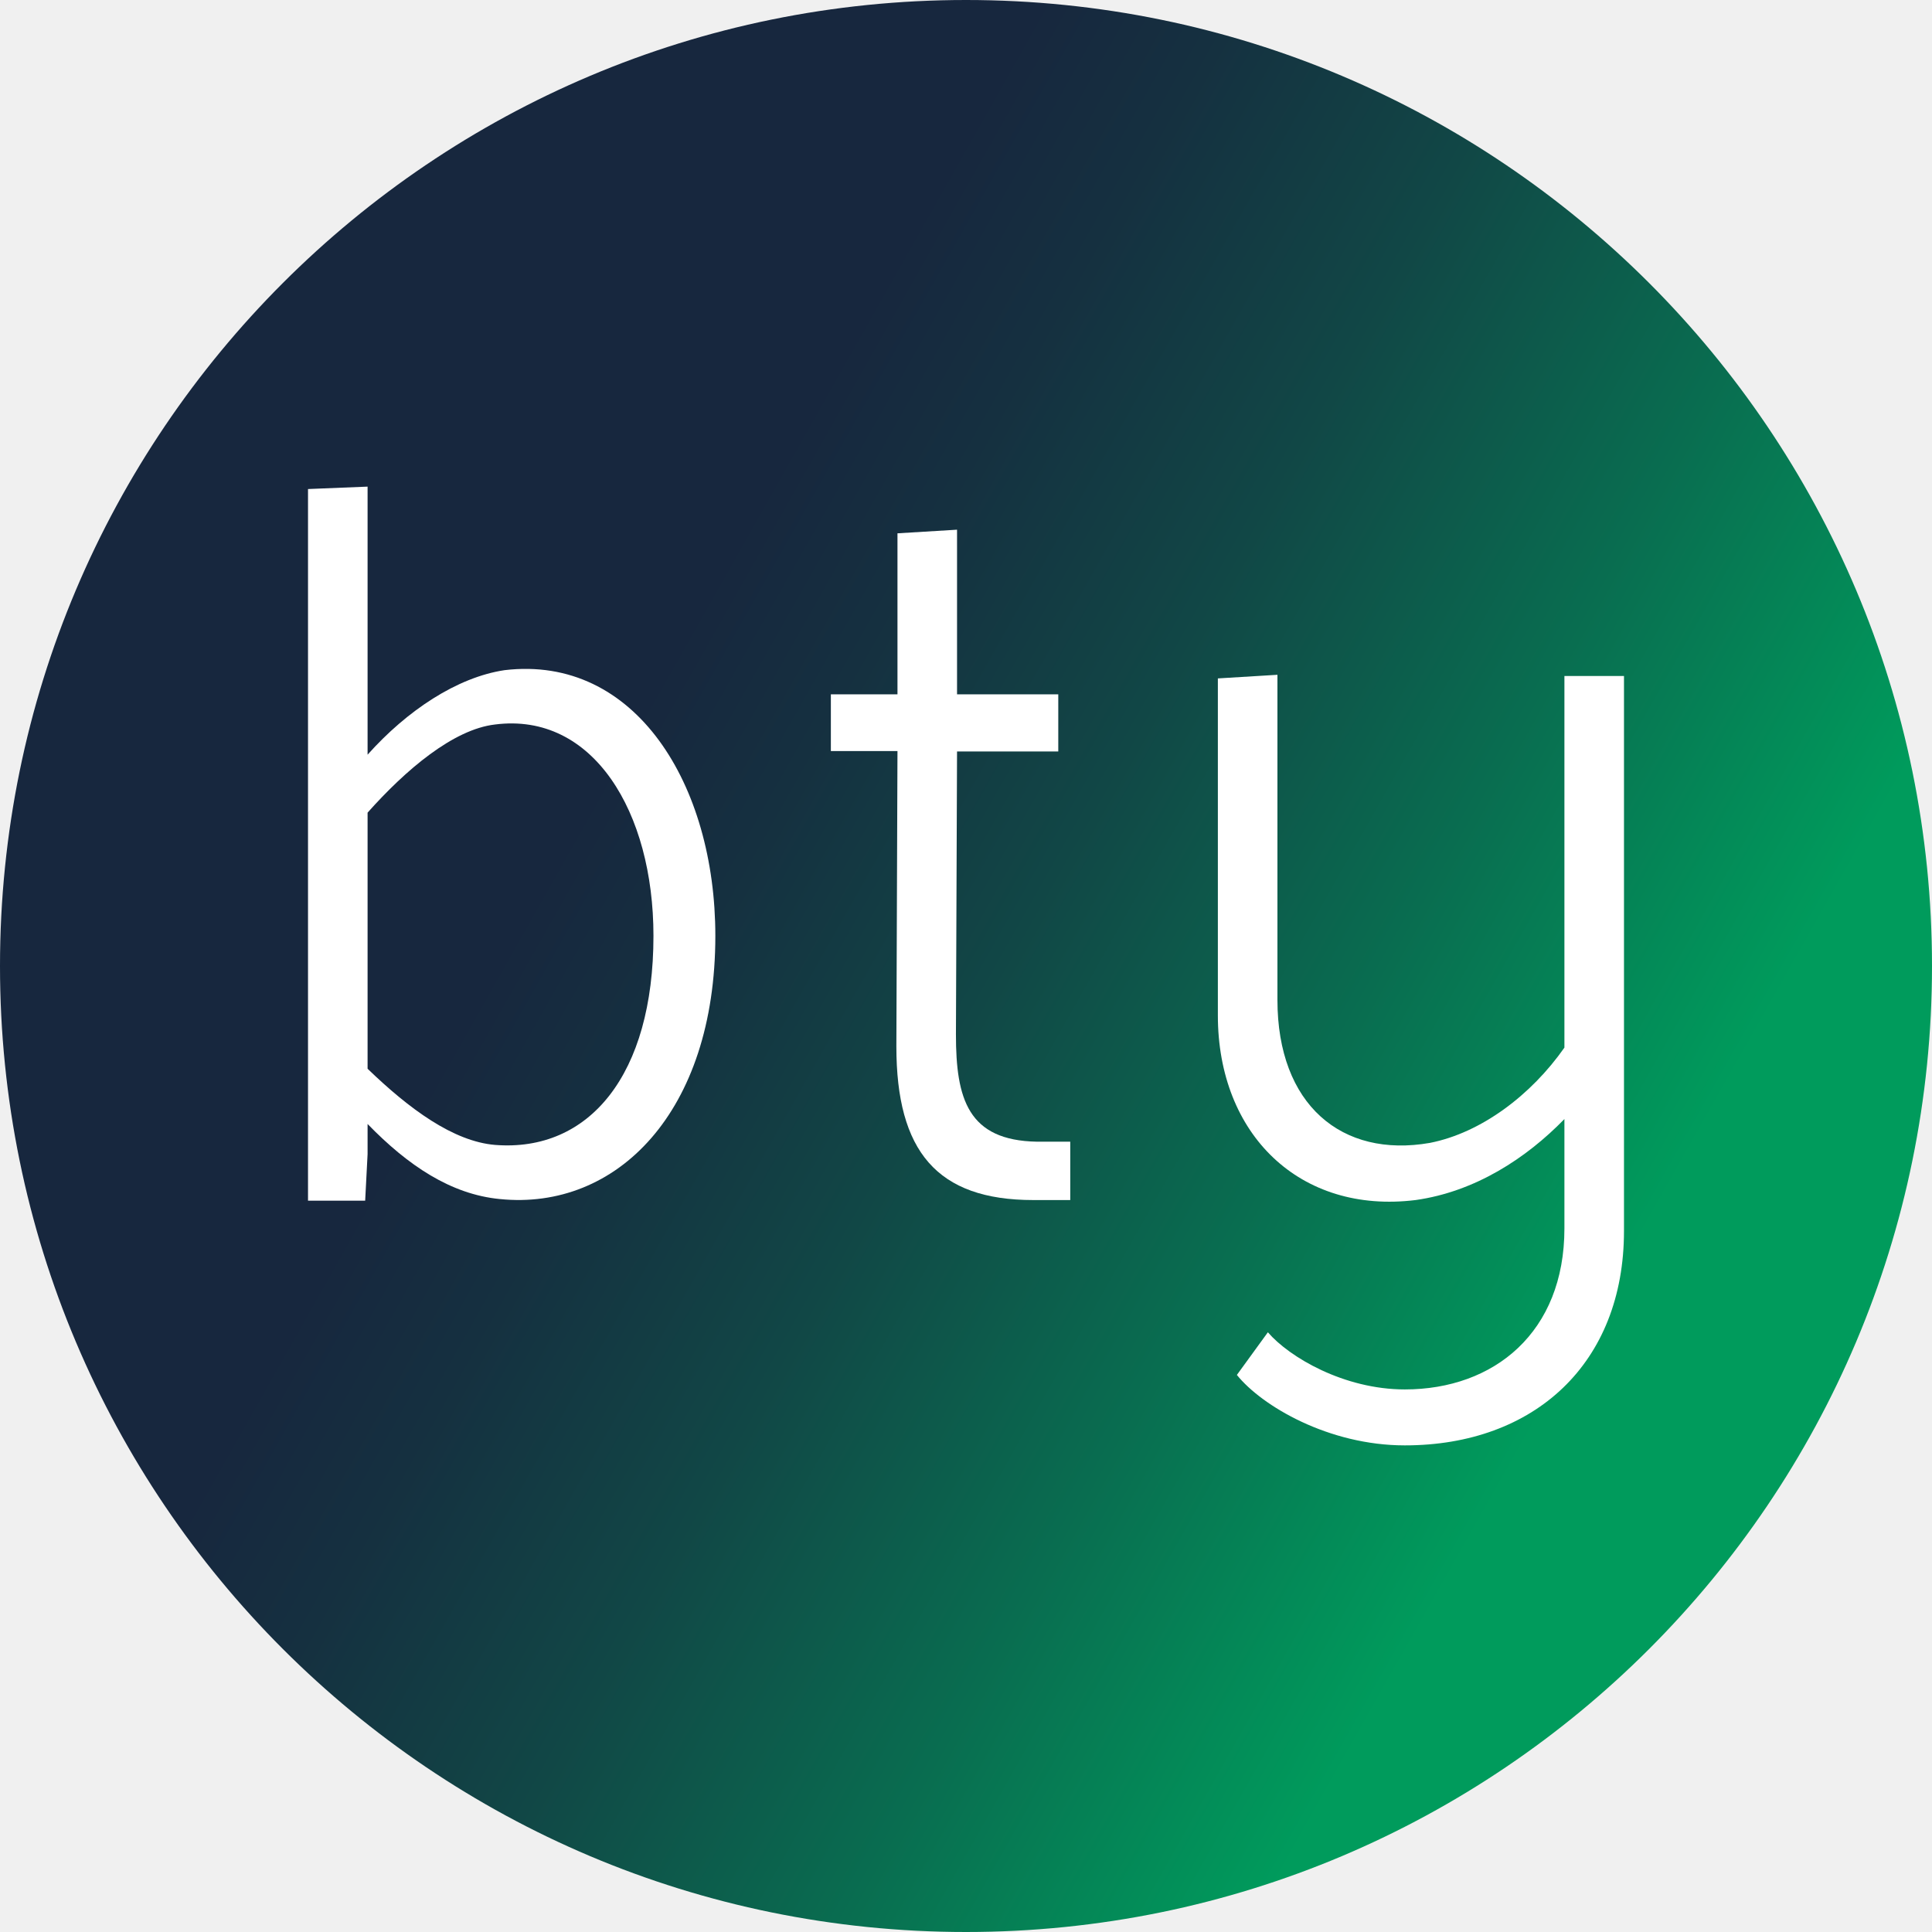
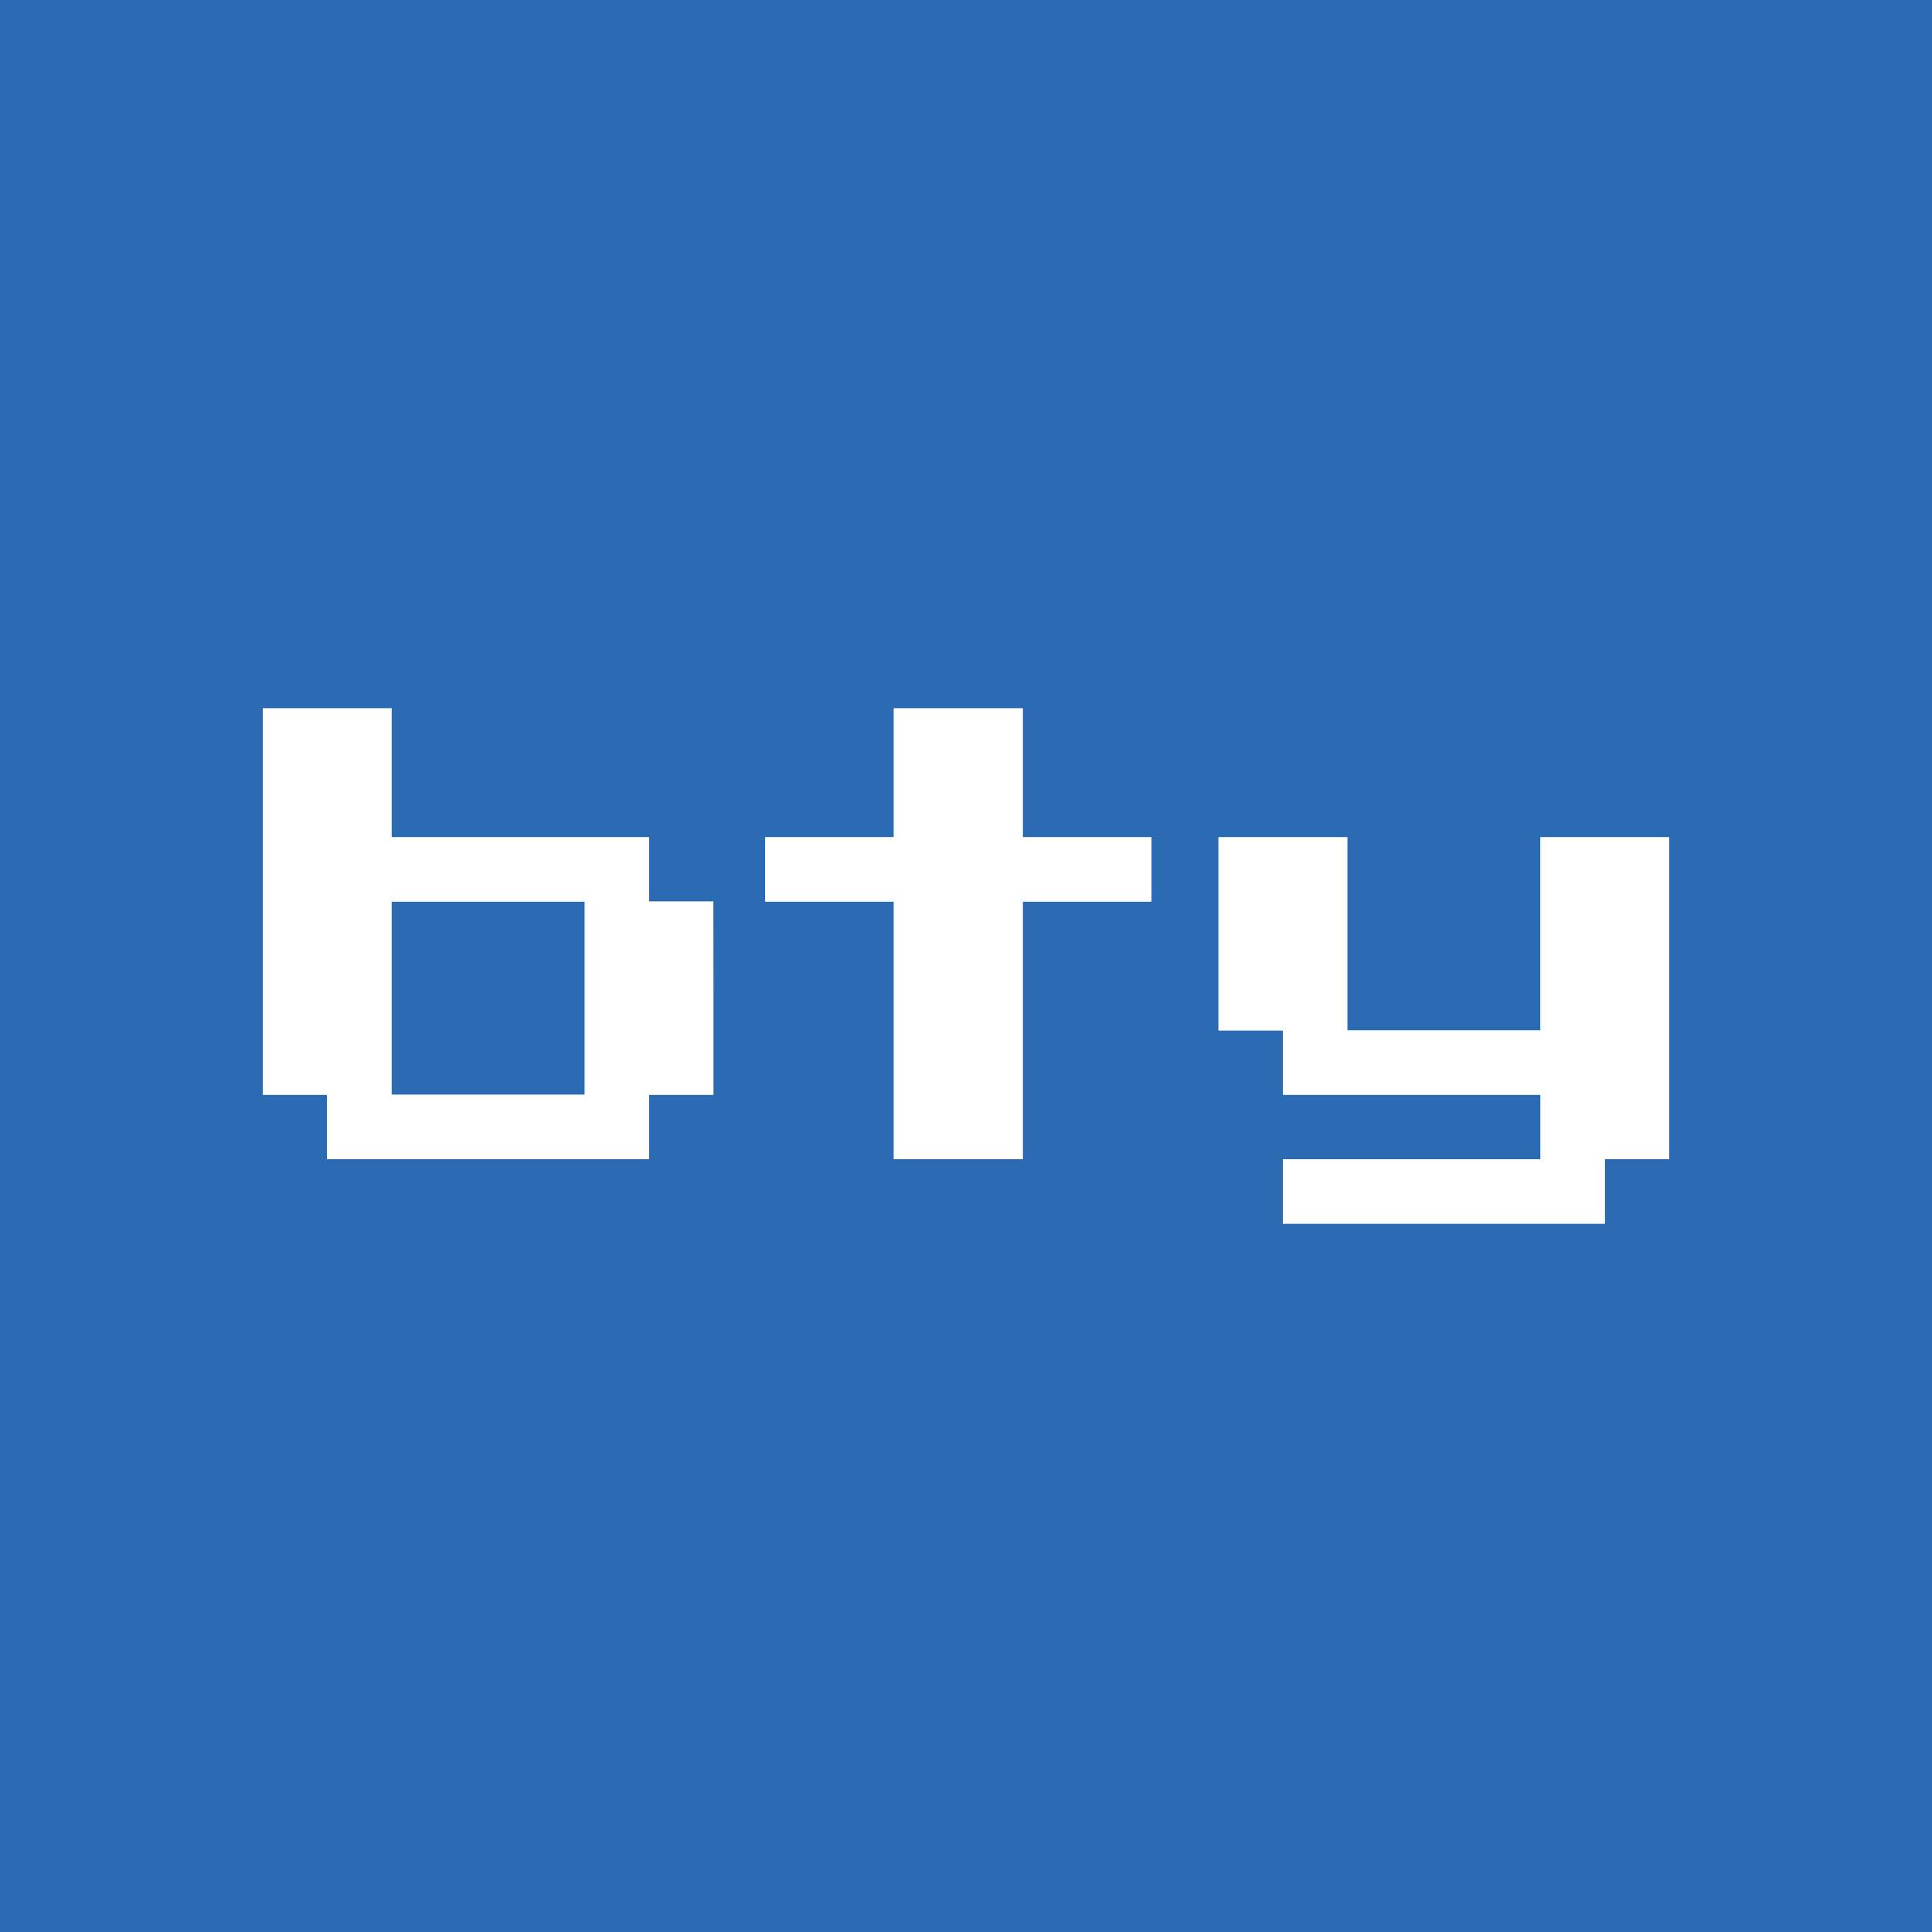
- <svg xmlns="http://www.w3.org/2000/svg" id="Layer_1" data-name="Layer 1" viewBox="0 0 192 192">
+ <svg xmlns="http://www.w3.org/2000/svg" id="Layer_1" data-name="Layer 1" viewBox="0 0 128 128">
  <defs>
-     <style>.cls-1{fill:url(#linear-gradient);}.cls-2{fill:#fff;}</style>
-     <linearGradient id="linear-gradient" x1="42.58" y1="65.82" x2="162.04" y2="133.31" gradientUnits="userSpaceOnUse">
-       <stop offset="0.15" stop-color="#17273e" />
-       <stop offset="0.27" stop-color="#153040" />
-       <stop offset="0.47" stop-color="#114746" />
-       <stop offset="0.71" stop-color="#096d50" />
-       <stop offset="0.97" stop-color="#009b5c" />
-     </linearGradient>
+     <style>.cls-1{fill:#2b6bb3;}.cls-2{fill:#fff;}</style>
  </defs>
-   <circle class="cls-1" cx="96" cy="96" r="96" />
-   <path class="cls-2" d="M71.09,93c0,17.52-9.82,27.34-21.42,26.16-4.86-.47-9.12-3.32-13.14-7.46v3l-.24,4.62H30.61V48.6l5.92-.24V75c3.91-4.38,8.88-7.69,13.61-8.4C63.16,65.05,71.09,78,71.09,93Zm-6.15,0c0-12.31-6-22.25-15.75-21-4.14.48-8.87,4.5-12.66,8.76v25.45c4.14,4,8.52,7.22,12.66,7.57C58.54,114.52,64.94,106.83,64.94,93Z" />
-   <path class="cls-2" d="M106.36,113.46v5.8h-3.67c-9.59,0-13.61-4.86-13.61-15.27l.11-29.35H82.57V69h6.62V53l5.92-.36V69h10.06v5.68H95.11L95,102.81c0,6.39,1.19,10.53,8.05,10.65Z" />
-   <path class="cls-2" d="M161.39,67.18v55.15c0,13.14-8.88,21.31-21.78,21.31-7.57,0-14.2-3.91-16.69-7L126,132.4c2.13,2.48,7.57,5.68,13.61,5.68,8.88,0,15.86-5.68,15.86-16V111.21c-3.79,3.9-8.88,7.22-14.79,8.05-11.49,1.42-19.65-6.51-19.65-18.35V67.42l5.92-.36V99.37c0,10.42,6.39,15.74,15.15,14.21,5.09-1,10.06-4.74,13.37-9.47V67.18Z" />
+   <polygon class="cls-1" points="25.94 59.73 25.94 66.13 25.94 72.53 32.34 72.53 38.74 72.53 38.74 66.13 38.74 59.73 32.34 59.73 25.94 59.73" />
+   <path class="cls-1" d="M0,0V128H128V0ZM47.27,66.13v6.4H43V76.8H21.67V72.53H17.41V46.93h8.53v8.54H43v4.26h4.26Zm29-8.53v2.13H67.76V76.8H59.22V59.73H50.69V55.47h8.53V46.93h8.54v8.54h8.53Zm34.3,8.53V76.8h-4.26v4.27H85V76.8h17.07V72.53H85V68.27H80.73V55.47h8.53v12.8h12.8V55.47h8.53Z" />
+   <path class="cls-2" d="M25.94,46.93H17.41v25.6h4.26V76.8H43V72.53h4.26V59.73H43V55.47H25.94V46.93Zm6.4,12.8h6.4v12.8H25.94V59.73Z" />
+   <polygon class="cls-2" points="89.26 55.47 84.99 55.47 80.73 55.47 80.73 61.87 80.73 68.27 82.86 68.27 84.99 68.27 84.99 70.4 84.99 72.53 93.53 72.53 102.06 72.53 102.06 74.67 102.06 76.8 93.53 76.8 84.99 76.8 84.99 78.93 84.99 81.07 95.66 81.07 106.33 81.07 106.33 78.93 106.33 76.8 108.46 76.8 110.59 76.8 110.59 66.13 110.59 55.47 106.33 55.47 102.06 55.47 102.06 61.87 102.06 68.27 95.66 68.27 89.26 68.27 89.26 61.87 89.26 55.47" />
+   <polygon class="cls-2" points="67.76 46.93 63.49 46.93 59.22 46.93 59.22 51.2 59.22 55.47 54.95 55.47 50.69 55.47 50.69 57.6 50.69 59.73 54.95 59.73 59.22 59.73 59.22 68.27 59.22 76.8 63.49 76.8 67.76 76.8 67.76 68.27 67.76 59.73 72.02 59.73 76.29 59.73 76.29 57.6 76.29 55.47 72.02 55.47 67.76 55.47 67.76 51.2 67.76 46.93" />
</svg>
